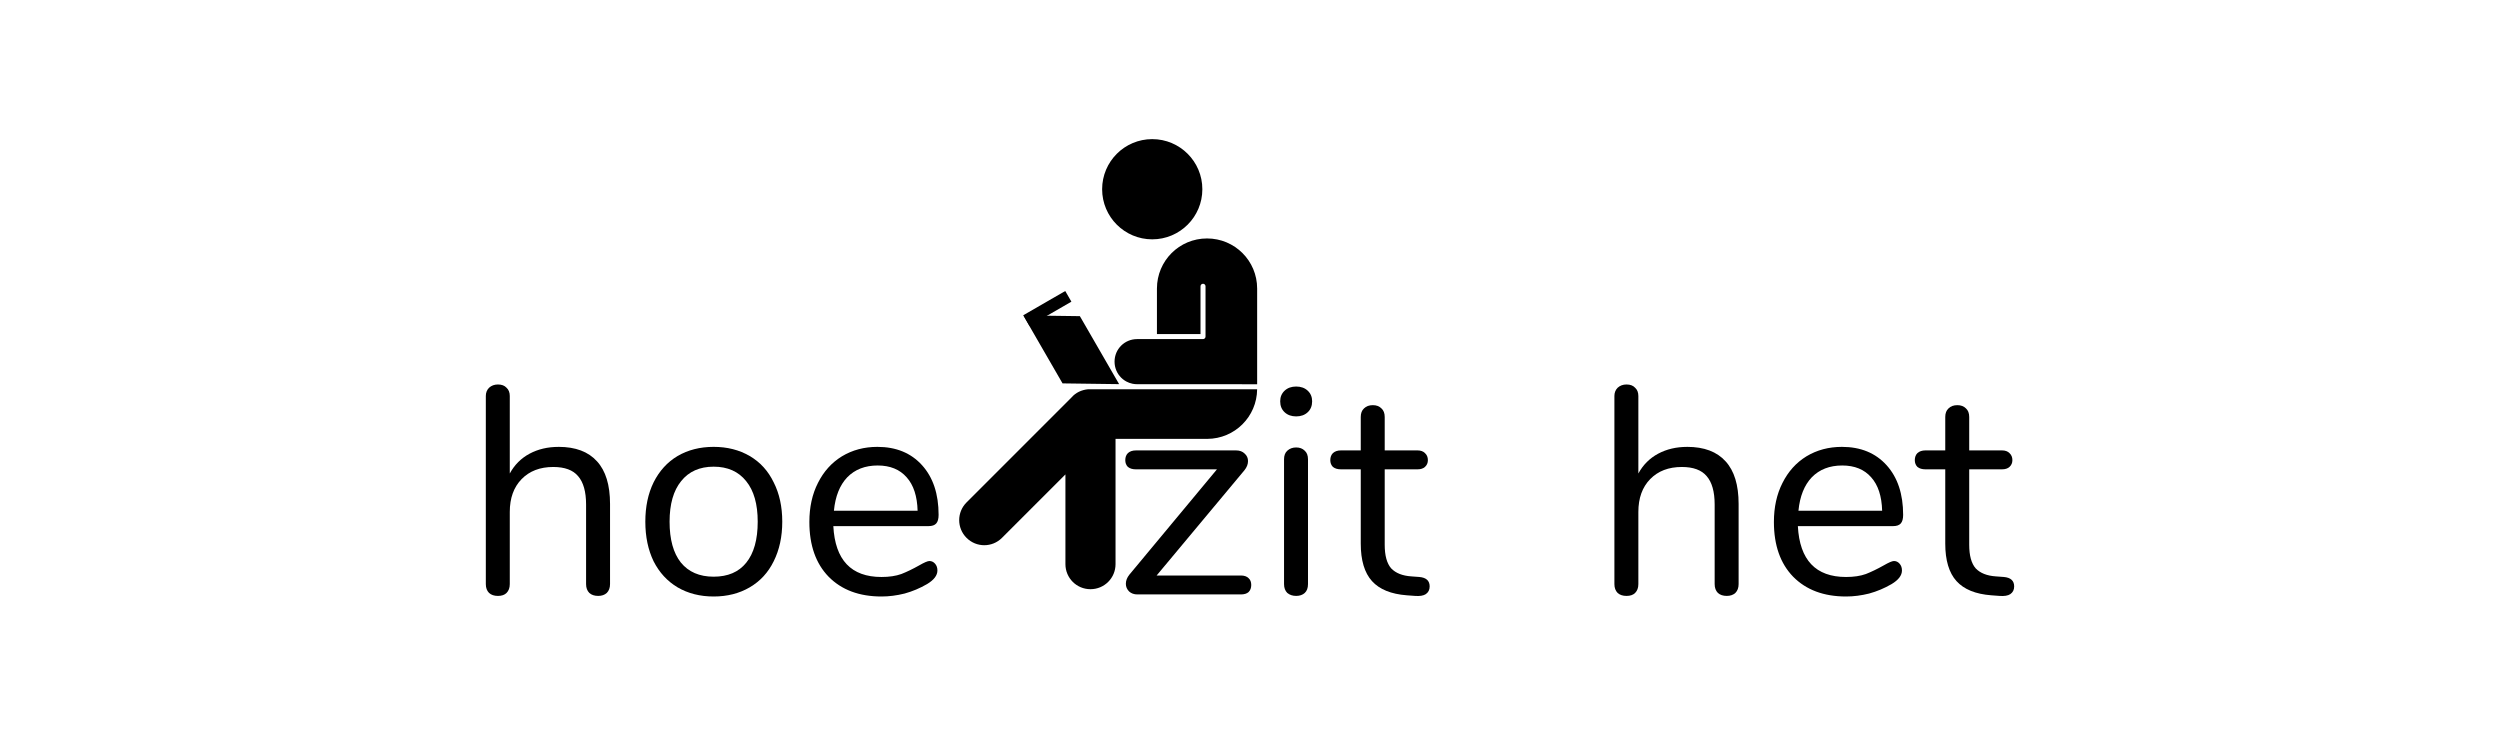
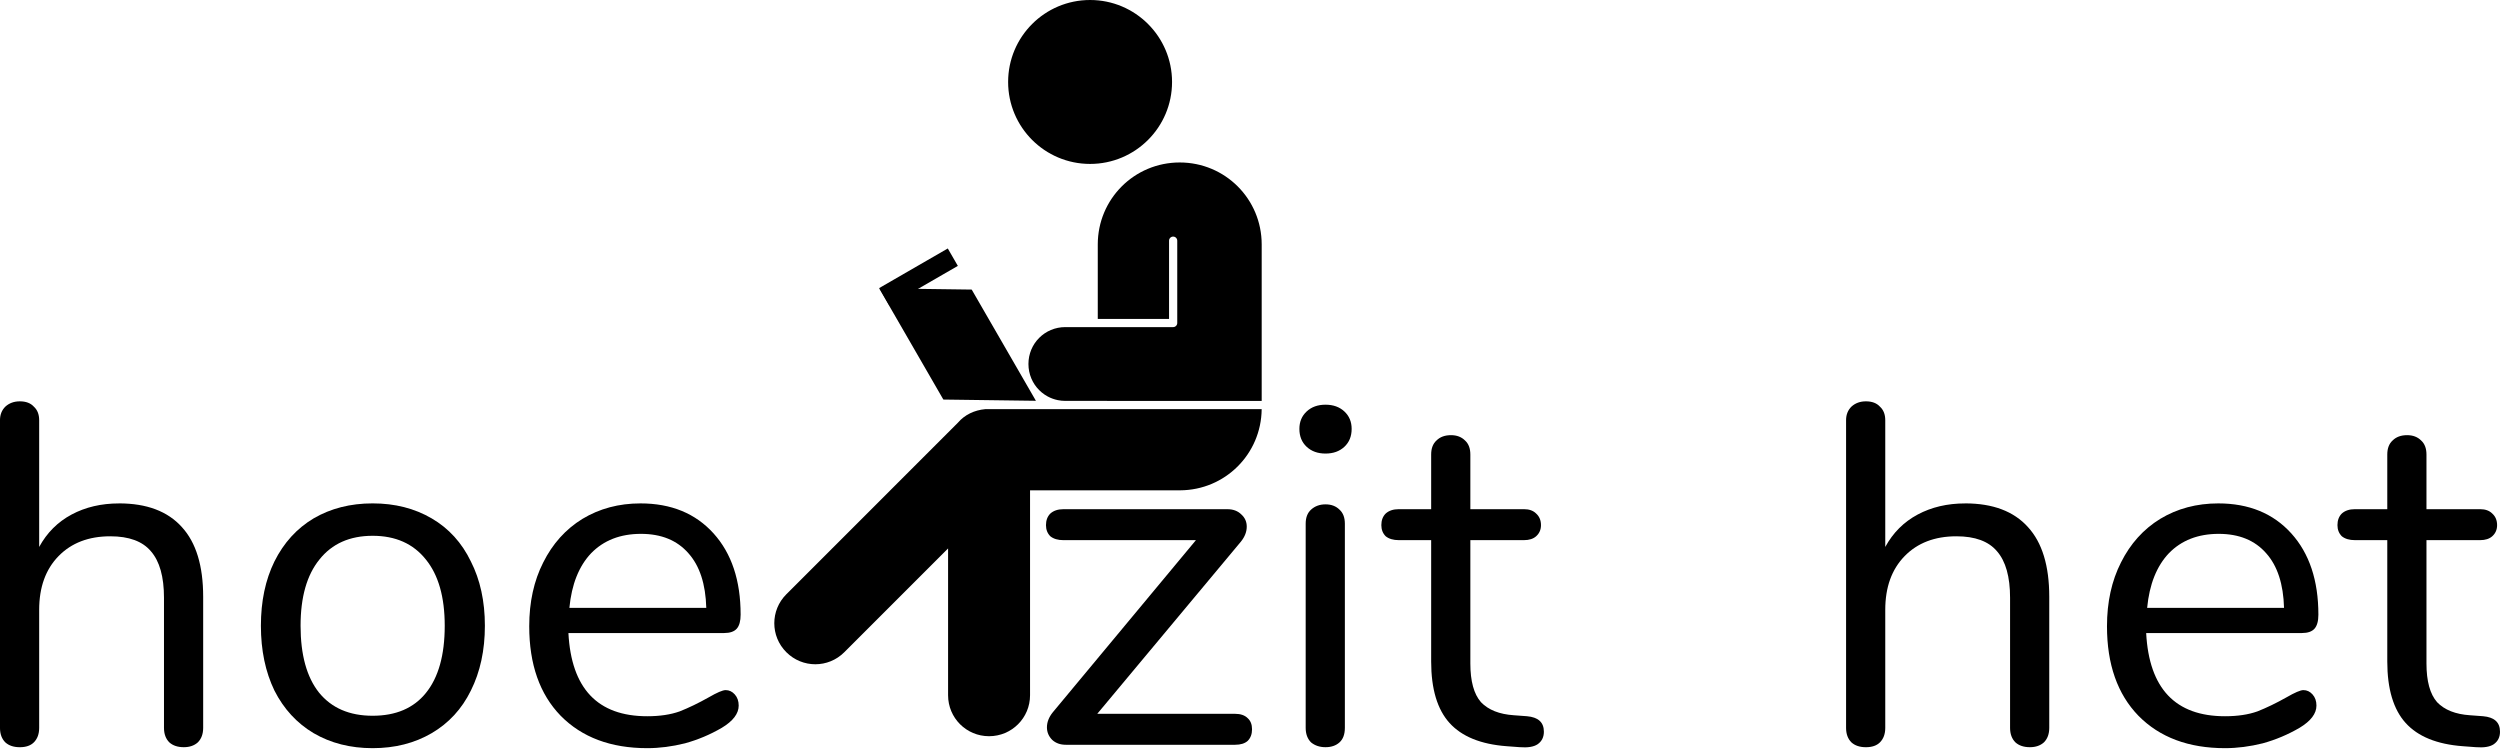
- <svg xmlns="http://www.w3.org/2000/svg" width="290.692mm" height="85.536mm" viewBox="0 0 290.692 85.536" version="1.1" id="svg5423">
+ <svg xmlns="http://www.w3.org/2000/svg" width="177.71mm" height="53.182mm" viewBox="0 0 177.71 53.182" version="1.1" id="svg5423">
  <defs id="defs5417" />
-   <g id="layer1" transform="translate(62.94549,-223.2381)">
+   <g id="layer1" transform="translate(6.454463,-239.4151)">
    <g id="g1604" transform="matrix(1.977176,0,0,1.977176,-803.0802,-251.1714)" style="fill:#000000;stroke-width:0.506">
      <g id="g916" transform="matrix(0.796729,0,0,0.796729,91.03517,53.17036)" style="stroke-width:0.635">
        <g id="text1528-6" style="color:#000000;font-style:normal;font-variant:normal;font-weight:300;font-stretch:normal;font-size:27.972px;line-height:130%;font-family:Nunito;-inkscape-font-specification:'Nunito Light';text-indent:0;text-align:center;text-decoration:none;text-decoration-line:none;text-decoration-style:solid;text-decoration-color:#000000;letter-spacing:0px;word-spacing:9.258px;text-transform:none;writing-mode:lr-tb;direction:ltr;baseline-shift:baseline;text-anchor:middle;white-space:normal;clip-rule:nonzero;display:inline;overflow:visible;visibility:visible;opacity:1;isolation:auto;mix-blend-mode:normal;color-interpolation:sRGB;color-interpolation-filters:linearRGB;solid-color:#000000;solid-opacity:1;fill:#000000;fill-opacity:1;fill-rule:nonzero;stroke:none;stroke-width:0.585px;stroke-linecap:butt;stroke-linejoin:miter;stroke-miterlimit:4;stroke-dasharray:none;stroke-dashoffset:0;stroke-opacity:1;color-rendering:auto;image-rendering:auto;shape-rendering:auto;text-rendering:auto;enable-background:accumulate" aria-label="hoe zit het" transform="matrix(0.7803759,0,0,0.7803759,98.35892,57.4479)">
          <path id="path881" style="font-style:normal;font-variant:normal;font-weight:normal;font-stretch:normal;font-family:Nunito;-inkscape-font-specification:Nunito;text-align:center;letter-spacing:0px;word-spacing:8.029px;text-anchor:middle;fill:#000000;stroke-width:0.585px" d="m 382.452,269.051 q 2.406,0 3.636,1.371 1.231,1.343 1.231,4.028 v 7.58 q 0,0.531 -0.308,0.839 -0.308,0.28 -0.811,0.28 -0.531,0 -0.839,-0.28 -0.308,-0.308 -0.308,-0.839 v -7.524 q 0,-1.818 -0.755,-2.685 -0.727,-0.867 -2.35,-0.867 -1.874,0 -2.993,1.147 -1.119,1.147 -1.119,3.105 v 6.825 q 0,0.531 -0.308,0.839 -0.28,0.28 -0.811,0.28 -0.531,0 -0.839,-0.28 -0.308,-0.308 -0.308,-0.839 v -17.79 q 0,-0.476 0.308,-0.783 0.336,-0.308 0.839,-0.308 0.531,0 0.811,0.308 0.308,0.28 0.308,0.783 v 7.329 q 0.671,-1.231 1.874,-1.874 1.203,-0.643 2.741,-0.643 z" />
          <path id="path883" style="font-style:normal;font-variant:normal;font-weight:normal;font-stretch:normal;font-family:Nunito;-inkscape-font-specification:Nunito;text-align:center;letter-spacing:0px;word-spacing:8.029px;text-anchor:middle;fill:#000000;stroke-width:0.585px" d="m 397.119,283.205 q -1.93,0 -3.413,-0.867 -1.455,-0.867 -2.266,-2.462 -0.783,-1.622 -0.783,-3.748 0,-2.126 0.783,-3.72 0.811,-1.622 2.266,-2.49 1.483,-0.867 3.413,-0.867 1.93,0 3.413,0.867 1.483,0.867 2.266,2.49 0.811,1.594 0.811,3.72 0,2.126 -0.811,3.748 -0.783,1.594 -2.266,2.462 -1.483,0.867 -3.413,0.867 z m 0,-1.874 q 2.014,0 3.077,-1.315 1.091,-1.343 1.091,-3.888 0,-2.49 -1.091,-3.832 -1.091,-1.371 -3.077,-1.371 -1.986,0 -3.077,1.371 -1.091,1.343 -1.091,3.832 0,2.517 1.063,3.86 1.091,1.343 3.105,1.343 z" />
          <path id="path885" style="font-style:normal;font-variant:normal;font-weight:normal;font-stretch:normal;font-family:Nunito;-inkscape-font-specification:Nunito;text-align:center;letter-spacing:0px;word-spacing:8.029px;text-anchor:middle;fill:#000000;stroke-width:0.585px" d="m 417.53,279.848 q 0.308,0 0.531,0.252 0.224,0.252 0.224,0.643 0,0.699 -0.979,1.287 -1.007,0.587 -2.126,0.895 -1.119,0.28 -2.182,0.28 -3.161,0 -5.007,-1.874 -1.818,-1.874 -1.818,-5.175 0,-2.098 0.811,-3.692 0.811,-1.622 2.266,-2.517 1.483,-0.895 3.357,-0.895 2.657,0 4.224,1.734 1.566,1.734 1.566,4.699 0,0.559 -0.224,0.811 -0.224,0.252 -0.727,0.252 h -9.007 q 0.252,4.811 4.559,4.811 1.091,0 1.874,-0.28 0.783,-0.308 1.678,-0.811 0.727,-0.42 0.979,-0.42 z m -4.895,-9.035 q -1.79,0 -2.881,1.119 -1.063,1.119 -1.259,3.161 h 7.916 q -0.056,-2.07 -1.035,-3.161 -0.979,-1.119 -2.741,-1.119 z" />
          <path id="path887" style="font-style:normal;font-variant:normal;font-weight:normal;font-stretch:normal;font-family:Nunito;-inkscape-font-specification:Nunito;text-align:center;letter-spacing:0px;word-spacing:8.029px;text-anchor:middle;fill:#000000;stroke-width:0.585px" d="m 446.99,281.219 q 0.476,0 0.727,0.252 0.252,0.224 0.252,0.643 0,0.42 -0.252,0.671 -0.252,0.224 -0.727,0.224 h -9.79 q -0.476,0 -0.783,-0.28 -0.308,-0.308 -0.308,-0.727 0,-0.448 0.336,-0.867 l 8.28,-9.958 h -7.664 q -0.476,0 -0.755,-0.224 -0.252,-0.252 -0.252,-0.643 0,-0.42 0.252,-0.671 0.28,-0.252 0.755,-0.252 h 9.483 q 0.503,0 0.811,0.308 0.308,0.28 0.308,0.699 0,0.448 -0.336,0.867 l -8.308,9.958 z" />
          <path id="path889" style="font-style:normal;font-variant:normal;font-weight:normal;font-stretch:normal;font-family:Nunito;-inkscape-font-specification:Nunito;text-align:center;letter-spacing:0px;word-spacing:8.029px;text-anchor:middle;fill:#000000;stroke-width:0.585px" d="m 452.218,283.149 q -0.503,0 -0.839,-0.28 -0.308,-0.308 -0.308,-0.839 v -11.804 q 0,-0.531 0.308,-0.811 0.336,-0.308 0.839,-0.308 0.503,0 0.811,0.308 0.308,0.28 0.308,0.811 v 11.804 q 0,0.559 -0.308,0.839 -0.308,0.28 -0.811,0.28 z m 0,-16.979 q -0.671,0 -1.091,-0.392 -0.42,-0.392 -0.42,-1.035 0,-0.615 0.42,-1.007 0.42,-0.392 1.091,-0.392 0.671,0 1.091,0.392 0.42,0.392 0.42,1.007 0,0.643 -0.42,1.035 -0.42,0.392 -1.091,0.392 z" />
          <path id="path891" style="font-style:normal;font-variant:normal;font-weight:normal;font-stretch:normal;font-family:Nunito;-inkscape-font-specification:Nunito;text-align:center;letter-spacing:0px;word-spacing:8.029px;text-anchor:middle;fill:#000000;stroke-width:0.585px" d="m 463.866,281.358 q 0.979,0.084 0.979,0.895 0,0.476 -0.364,0.727 -0.336,0.224 -1.035,0.168 l -0.755,-0.056 q -2.238,-0.168 -3.301,-1.343 -1.063,-1.175 -1.063,-3.552 v -7.021 h -1.874 q -0.476,0 -0.755,-0.224 -0.252,-0.252 -0.252,-0.643 0,-0.42 0.252,-0.671 0.28,-0.252 0.755,-0.252 h 1.874 v -3.161 q 0,-0.531 0.308,-0.811 0.308,-0.308 0.839,-0.308 0.503,0 0.811,0.308 0.308,0.28 0.308,0.811 v 3.161 h 3.105 q 0.448,0 0.699,0.252 0.28,0.252 0.28,0.671 0,0.392 -0.28,0.643 -0.252,0.224 -0.699,0.224 h -3.105 v 7.133 q 0,1.538 0.615,2.238 0.643,0.671 1.902,0.755 z" />
          <path id="path893" style="font-style:normal;font-variant:normal;font-weight:normal;font-stretch:normal;font-family:Nunito;-inkscape-font-specification:Nunito;text-align:center;letter-spacing:0px;word-spacing:8.029px;text-anchor:middle;fill:#000000;stroke-width:0.585px" d="m 489.201,269.051 q 2.406,0 3.636,1.371 1.231,1.343 1.231,4.028 v 7.58 q 0,0.531 -0.308,0.839 -0.308,0.28 -0.811,0.28 -0.531,0 -0.839,-0.28 -0.308,-0.308 -0.308,-0.839 v -7.524 q 0,-1.818 -0.755,-2.685 -0.727,-0.867 -2.35,-0.867 -1.874,0 -2.993,1.147 -1.119,1.147 -1.119,3.105 v 6.825 q 0,0.531 -0.308,0.839 -0.28,0.28 -0.811,0.28 -0.531,0 -0.839,-0.28 -0.308,-0.308 -0.308,-0.839 v -17.79 q 0,-0.476 0.308,-0.783 0.336,-0.308 0.839,-0.308 0.531,0 0.811,0.308 0.308,0.28 0.308,0.783 v 7.329 q 0.671,-1.231 1.874,-1.874 1.203,-0.643 2.741,-0.643 z" />
          <path id="path895" style="font-style:normal;font-variant:normal;font-weight:normal;font-stretch:normal;font-family:Nunito;-inkscape-font-specification:Nunito;text-align:center;letter-spacing:0px;word-spacing:8.029px;text-anchor:middle;fill:#000000;stroke-width:0.585px" d="m 508.763,279.848 q 0.308,0 0.531,0.252 0.224,0.252 0.224,0.643 0,0.699 -0.979,1.287 -1.007,0.587 -2.126,0.895 -1.119,0.28 -2.182,0.28 -3.161,0 -5.007,-1.874 -1.818,-1.874 -1.818,-5.175 0,-2.098 0.811,-3.692 0.811,-1.622 2.266,-2.517 1.483,-0.895 3.357,-0.895 2.657,0 4.224,1.734 1.566,1.734 1.566,4.699 0,0.559 -0.224,0.811 -0.224,0.252 -0.727,0.252 h -9.007 q 0.252,4.811 4.559,4.811 1.091,0 1.874,-0.28 0.783,-0.308 1.678,-0.811 0.727,-0.42 0.979,-0.42 z m -4.895,-9.035 q -1.79,0 -2.881,1.119 -1.063,1.119 -1.259,3.161 h 7.916 q -0.056,-2.07 -1.035,-3.161 -0.979,-1.119 -2.741,-1.119 z" />
          <path id="path897" style="font-style:normal;font-variant:normal;font-weight:normal;font-stretch:normal;font-family:Nunito;-inkscape-font-specification:Nunito;text-align:center;letter-spacing:0px;word-spacing:8.029px;text-anchor:middle;fill:#000000;stroke-width:0.585px" d="m 519.153,281.358 q 0.979,0.084 0.979,0.895 0,0.476 -0.364,0.727 -0.336,0.224 -1.035,0.168 l -0.755,-0.056 q -2.238,-0.168 -3.301,-1.343 -1.063,-1.175 -1.063,-3.552 v -7.021 h -1.874 q -0.476,0 -0.755,-0.224 -0.252,-0.252 -0.252,-0.643 0,-0.42 0.252,-0.671 0.28,-0.252 0.755,-0.252 h 1.874 v -3.161 q 0,-0.531 0.308,-0.811 0.308,-0.308 0.839,-0.308 0.503,0 0.811,0.308 0.308,0.28 0.308,0.811 v 3.161 h 3.105 q 0.448,0 0.699,0.252 0.28,0.252 0.28,0.671 0,0.392 -0.28,0.643 -0.252,0.224 -0.699,0.224 h -3.105 v 7.133 q 0,1.538 0.615,2.238 0.643,0.671 1.902,0.755 z" />
        </g>
        <g transform="matrix(-0.3698559,0,0,0.3698559,472.4768,229.0679)" id="g1348-2-1-2" style="fill:#000000;stroke:none;stroke-width:1.716">
          <circle r="10" cy="52.248" cx="86.092" id="path1114-1-7-9" style="color:#000000;clip-rule:nonzero;display:inline;overflow:visible;visibility:visible;opacity:1;isolation:auto;mix-blend-mode:normal;color-interpolation:sRGB;color-interpolation-filters:linearRGB;solid-color:#000000;solid-opacity:1;fill:#000000;fill-opacity:1;fill-rule:evenodd;stroke:none;stroke-width:42.909;stroke-linecap:square;stroke-linejoin:round;stroke-miterlimit:4;stroke-dasharray:none;stroke-dashoffset:0;stroke-opacity:1;color-rendering:auto;image-rendering:auto;shape-rendering:auto;text-rendering:auto;enable-background:accumulate" />
          <path style="color:#000000;clip-rule:nonzero;display:inline;overflow:visible;visibility:visible;opacity:1;isolation:auto;mix-blend-mode:normal;color-interpolation:sRGB;color-interpolation-filters:linearRGB;solid-color:#000000;solid-opacity:1;fill:#000000;fill-opacity:1;fill-rule:evenodd;stroke:none;stroke-width:162.177;stroke-linecap:square;stroke-linejoin:round;stroke-miterlimit:4;stroke-dasharray:none;stroke-dashoffset:0;stroke-opacity:1;color-rendering:auto;image-rendering:auto;shape-rendering:auto;text-rendering:auto;enable-background:accumulate" d="m 1593.152,880.553 c -20.939,0 -37.795,16.856 -37.795,37.795 v 34.342 h 32.871 v -36.039 c -0.017,-1.067 0.853,-1.937 1.92,-1.92 1.044,0.017 1.876,0.876 1.859,1.92 v 37.928 c 4e-4,1.044 -0.845,1.89 -1.889,1.891 h -34.762 -14.963 c -2.364,0 -4.609,0.472 -6.646,1.328 -1.019,0.428 -1.986,0.952 -2.891,1.561 -0.452,0.304 -0.887,0.629 -1.307,0.975 -0.419,0.345 -0.821,0.712 -1.205,1.096 -0.383,0.383 -0.751,0.784 -1.096,1.203 -3e-4,3.7e-4 3e-4,0.002 0,0.002 -1.381,1.677 -2.445,3.626 -3.103,5.762 -2e-4,5.9e-4 2e-4,10e-4 0,0.002 -0.329,1.067 -0.557,2.181 -0.672,3.33 -0.058,0.575 -0.088,1.159 -0.088,1.75 0,0.591 0.03,1.173 0.088,1.748 10e-5,6.4e-4 -10e-5,0.001 0,0.002 0.115,1.149 0.343,2.263 0.672,3.33 2e-4,6e-4 -2e-4,10e-4 0,0.002 0.165,0.533 0.355,1.055 0.568,1.564 3e-4,5.6e-4 -2e-4,10e-4 0,0.002 0.214,0.509 0.453,1.004 0.713,1.486 3e-4,5.1e-4 -2e-4,10e-4 0,0.002 1.042,1.929 2.446,3.629 4.123,5.012 0.839,0.691 1.745,1.303 2.709,1.824 1.446,0.782 3.022,1.361 4.689,1.699 1.111,0.225 2.264,0.344 3.445,0.344 0,0 80.127,0.029 90.553,0.029 v -72.174 c 0,-20.939 -16.856,-37.795 -37.795,-37.795 z m -89.678,113.75 c -5.037,0.461 -9.48,2.605 -12.584,6.221 l -79.143,79.143 c -7.403,7.403 -7.403,19.322 0,26.725 7.403,7.403 19.324,7.403 26.727,0 l 47.857,-47.857 v 67.688 c 0,10.469 8.429,18.898 18.898,18.898 10.469,0 18.898,-8.429 18.898,-18.898 v -94.488 h 69.213 v 0 c 20.729,-0.101 37.402,-16.724 37.596,-37.43 -10.447,-10e-6 -127.367,-0.009 -127.463,0 z" transform="matrix(-0.2645833,0,0,0.2645833,496.676,-170.9093)" id="rect1116-7-9-0" />
          <g transform="translate(-10.7236,0.6011263)" id="g1251-5-1-3" style="fill:#000000;stroke:none;stroke-width:1.716">
            <rect style="color:#000000;clip-rule:nonzero;display:inline;overflow:visible;visibility:visible;opacity:1;isolation:auto;mix-blend-mode:normal;color-interpolation:sRGB;color-interpolation-filters:linearRGB;solid-color:#000000;solid-opacity:1;fill:#000000;fill-opacity:1;fill-rule:evenodd;stroke:none;stroke-width:1.852;stroke-linecap:square;stroke-linejoin:round;stroke-miterlimit:4;stroke-dasharray:none;stroke-dashoffset:0;stroke-opacity:1;paint-order:fill markers stroke;color-rendering:auto;image-rendering:auto;shape-rendering:auto;text-rendering:auto;enable-background:accumulate" id="rect1229-6-0-0" width="15.669" height="11.294" x="-106.984" y="-168.225" transform="matrix(0.5,-0.8660254,-0.9999101,0.01340771,0,0)" ry="0" />
            <rect style="color:#000000;clip-rule:nonzero;display:inline;overflow:visible;visibility:visible;opacity:1;isolation:auto;mix-blend-mode:normal;color-interpolation:sRGB;color-interpolation-filters:linearRGB;solid-color:#000000;solid-opacity:1;fill:#000000;fill-opacity:1;fill-rule:evenodd;stroke:none;stroke-width:1.716;stroke-linecap:square;stroke-linejoin:round;stroke-miterlimit:4;stroke-dasharray:none;stroke-dashoffset:0;stroke-opacity:1;paint-order:fill markers stroke;color-rendering:auto;image-rendering:auto;shape-rendering:auto;text-rendering:auto;enable-background:accumulate" id="rect1246-5-3-3" width="9.645" height="2.455" x="134.861" y="5.232" transform="rotate(30)" />
          </g>
        </g>
      </g>
    </g>
  </g>
</svg>
